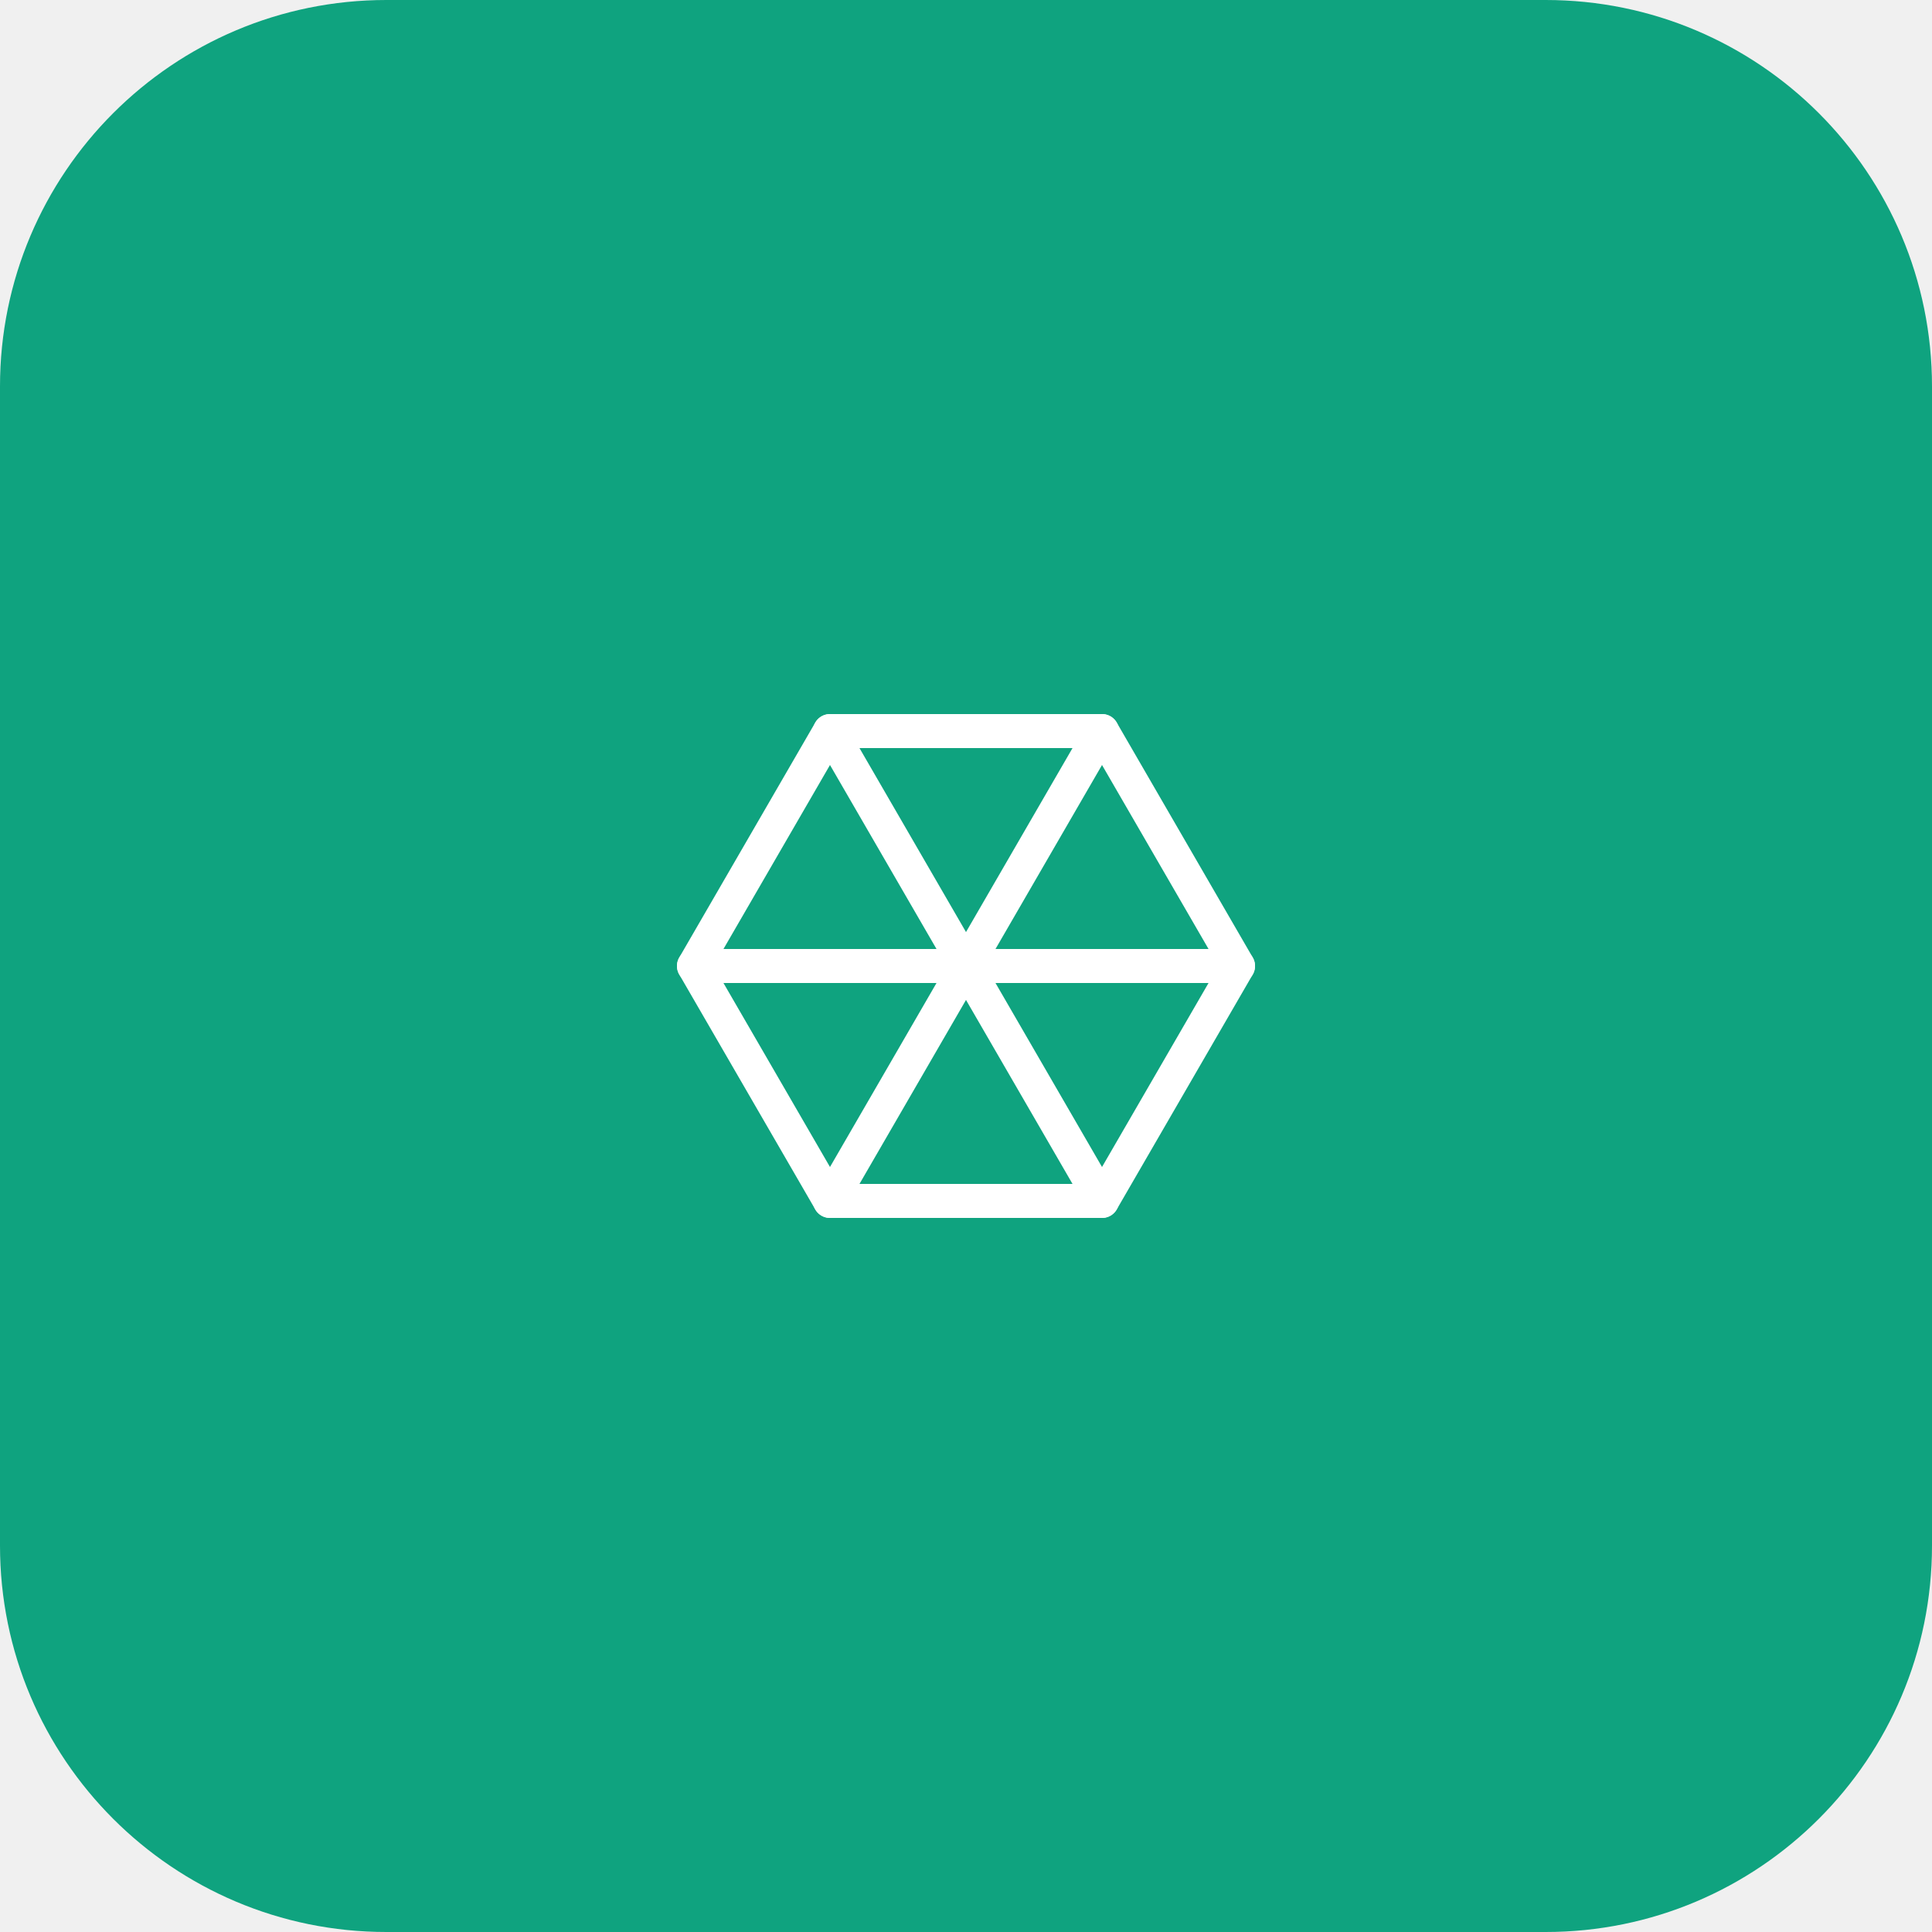
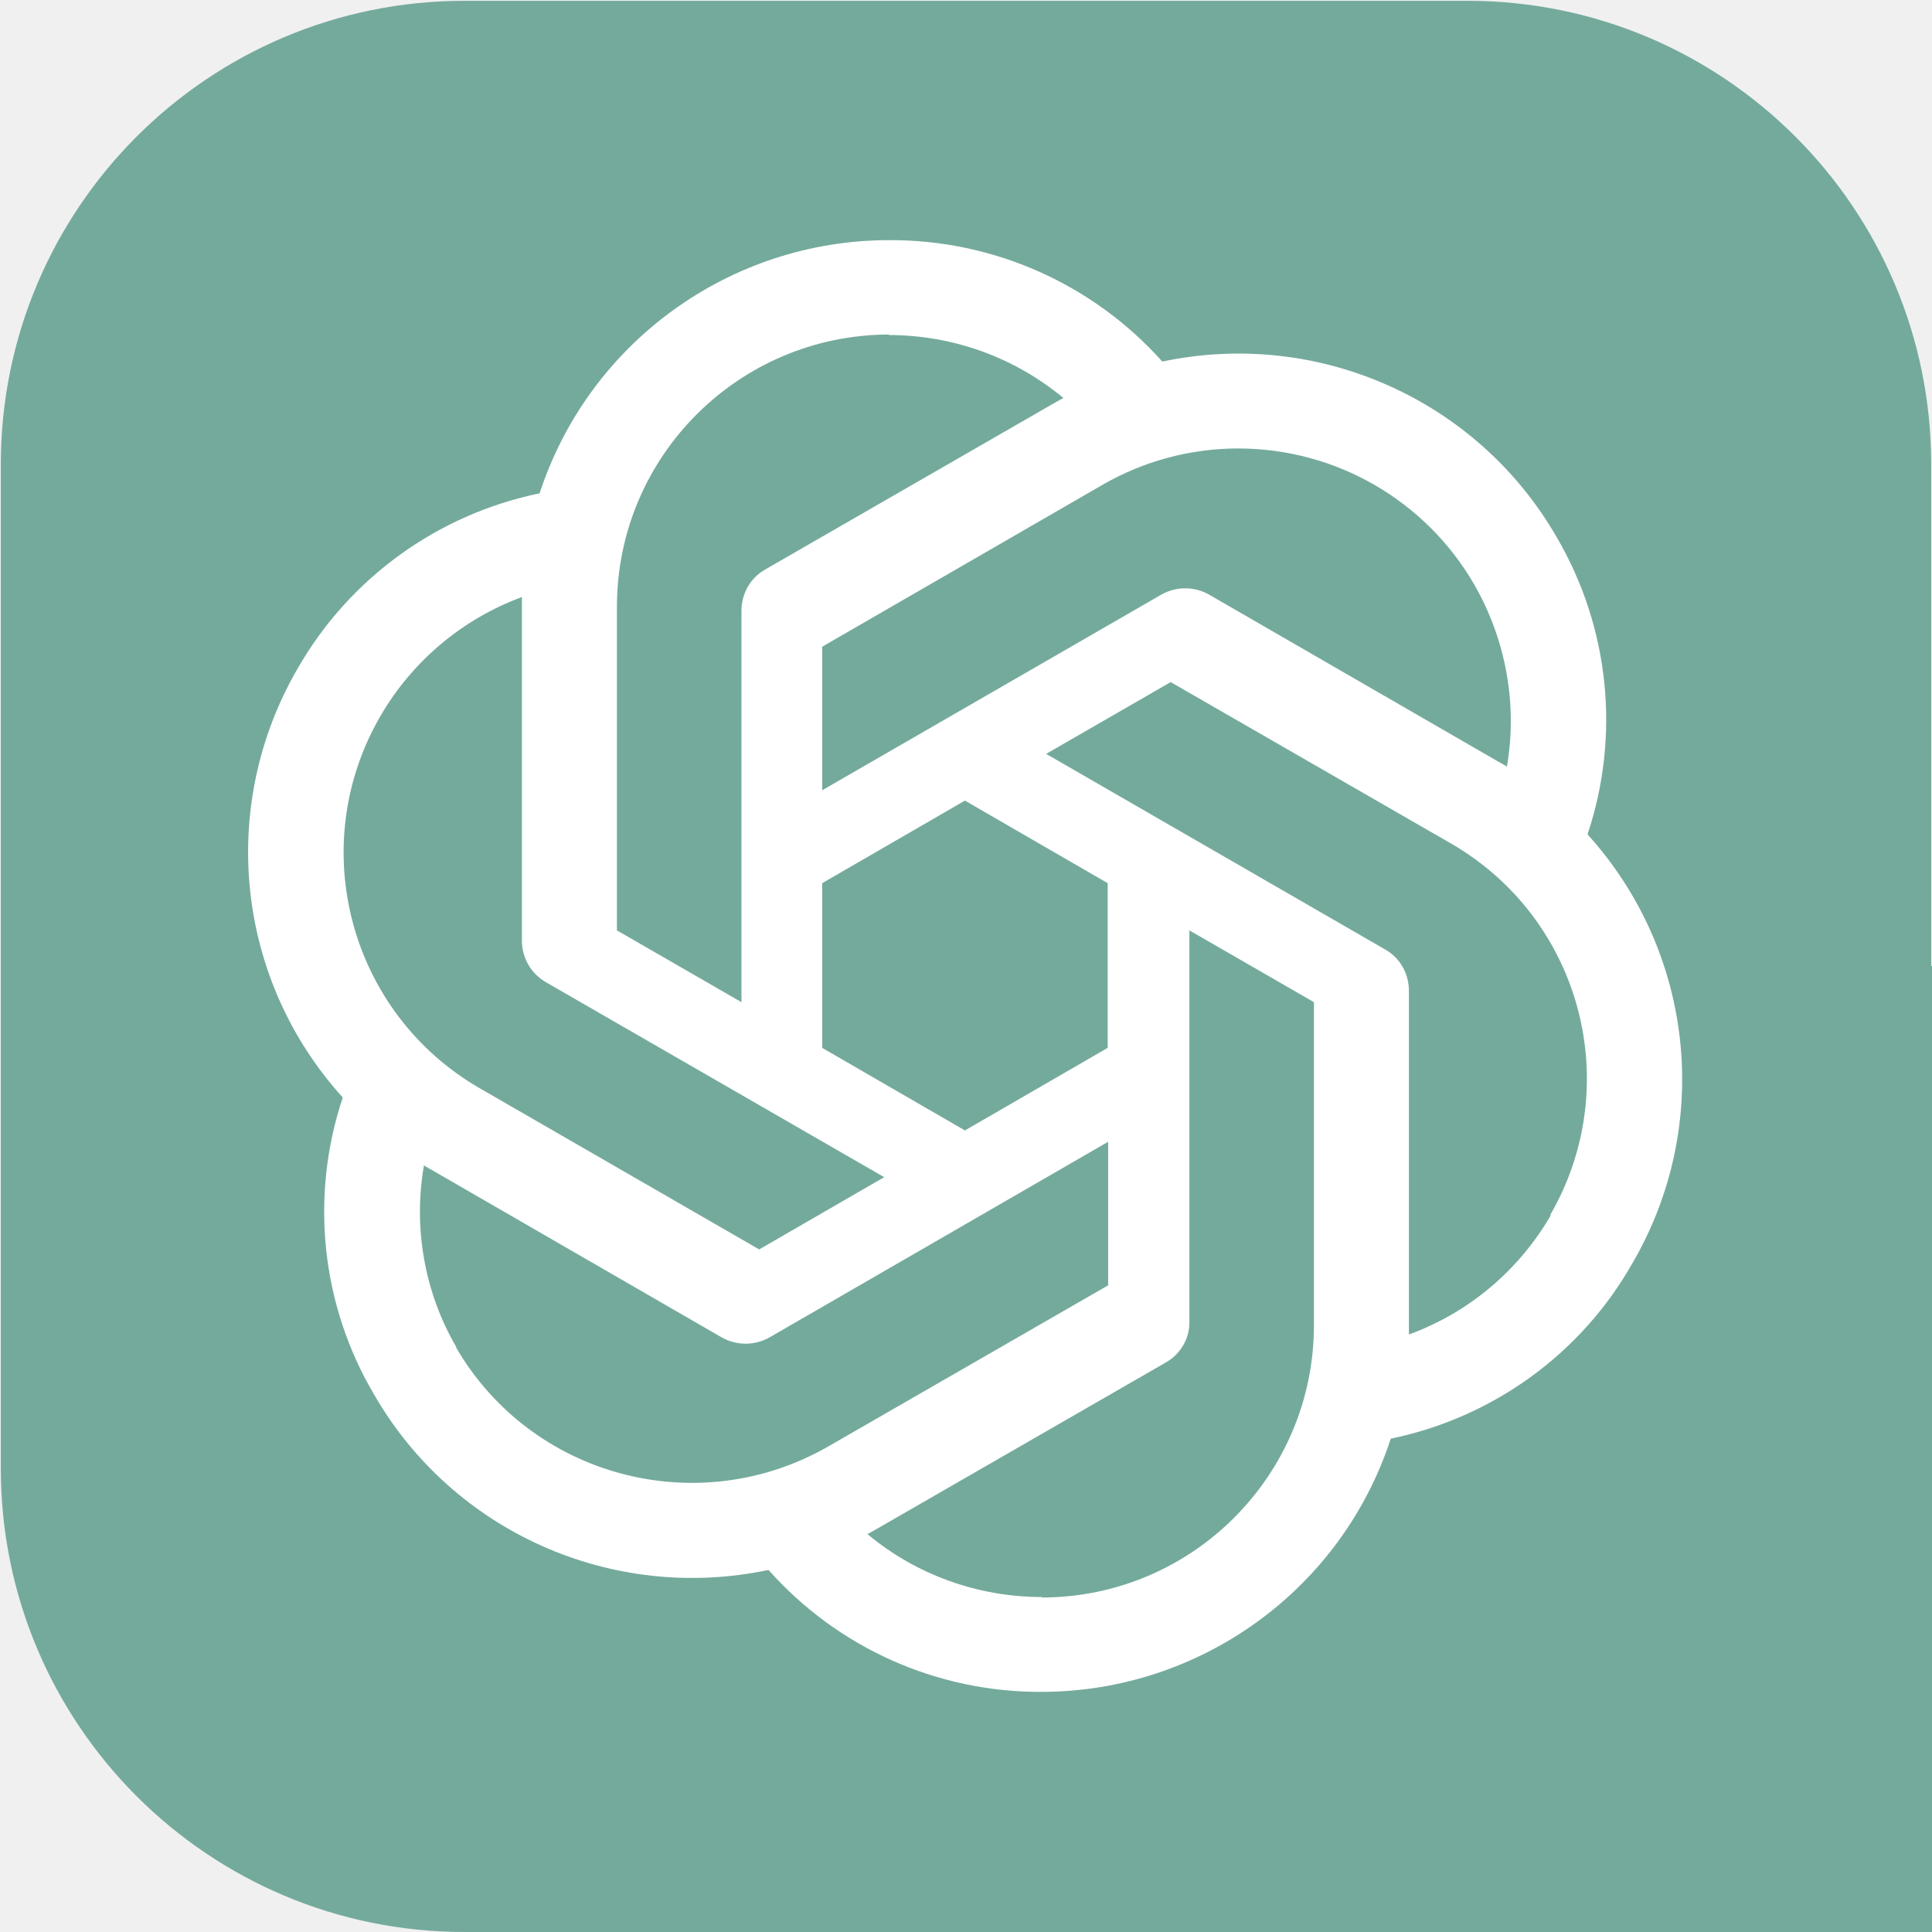
- <svg xmlns="http://www.w3.org/2000/svg" viewBox="0 0 100 100" width="100" height="100">
-   <rect width="100" height="100" rx="20" fill="#0FA37F" />
-   <g transform="translate(50,50) scale(0.32)" fill="none" stroke="white" stroke-width="5.5" stroke-linecap="round" stroke-linejoin="round">
-     <path d="M-22,-38 L22,-38 L44,0 L22,38 L-22,38 L-44,0 Z" />
-     <path d="M-22,-38 L22,38" />
-     <path d="M22,-38 L-22,38" />
-     <path d="M-44,0 L44,0" />
+ <svg xmlns="http://www.w3.org/2000/svg" xml:space="preserve" width="2406" height="2406" overflow="hidden">
+   <defs>
+     <clipPath id="a">
+       <path d="M0 0h2406v2406H0z" />
+     </clipPath>
+     <clipPath id="b">
+       <path d="M309 299h1788v1808H309z" />
+     </clipPath>
+     <clipPath id="c">
+       <path d="M309 299h1788v1808H309z" />
+     </clipPath>
+     <clipPath id="d">
+       <path d="M309 299h7357v1808H309z" />
+     </clipPath>
+   </defs>
+   <g clip-path="url(#a)">
+     <path fill="#74AA9C" d="M1203 1203h1203v1203H1203z" />
+     <path fill="#74AA9C" fill-rule="evenodd" d="M1 578.439C1 259.528 259.529 1 578.44 1h1249.12C2146.47 1 2405 259.528 2405 578.439V1828.56c0 318.91-258.53 577.44-577.44 577.44H578.44C259.529 2406 1 2147.47 1 1828.56Z" />
+     <g clip-path="url(#b)">
+       <g clip-path="url(#c)">
+         <g clip-path="url(#d)">
+           <path fill="#FFF" d="M4656.548 1002.499v.608c-3.665 0-7.36.607-11.034.607-3.665 0-7.36-.607-11.034-.607-218.84 0-354.313 136.537-354.313 355.705v107.75c0 211.21 137.325 342.23 357.376 342.23 4.506.12 9.012-.08 13.488-.6 3.064 0 5.517.6 8.58.6 147.73 0 250.731-53.86 316.305-165.3l-130.567-75.32c-43.526 64.28-101.76 112.65-185.127 112.65-111.562 0-178.378-68.57-178.378-184.28v-30.61h517.382v-127.34c0-204.48-134.242-336.114-342.678-336.114Zm-11.034 125.518c101.77 4.902 163.058 72.238 163.058 183.045v30.61h-327.328v-17.77c0-122.432 58.234-191.004 164.27-195.907Zm-803.628-124.91c-97.464 0-181.442 40.414-225.578 107.75l-11.034 17.138v-106.536h-185.127v1034.053h194.319v-361.19l11.034 16.53c41.683 61.82 123.217 98.55 218.229 98.55H3852.92c159.995 0 321.211-104.08 321.211-337.33v-131.01c0-167.75-99.317-337.326-322.452-337.326l-1.222-.607h-4.275Zm-45.358 145.714c112.795 1.843 182.674 78.356 182.674 200.811v112.63c0 122.44-70.51 198.37-184.516 200.82-106.046-1.84-180.22-82.65-180.22-197.76v-115.71c0-116.318 74.785-198.362 182.062-200.813Zm2518.21-401L5940.81 1791.052h210.258l71.722-223.46h408.242v2.45l71.732 221.61h210.258L6538.484 748.428h-22.069l-.61-.607Zm111.582 179.381 156.3 492.85h-313.871Zm1238.854-32.453V747.821h-641.2v146.928h224.958v748.133h-224.958v146.93h641.2v-146.93h-224.968V894.749Zm-2109.957 108.38h-8.581c-108.5 0-185.738 36.726-223.746 107.143l-11.645 21.433v-110.202h-185.127v768.939h194.318v-457.94c0-107.755 58.235-169.581 158.753-171.425 96.253 1.844 151.424 62.455 151.424 167.145v462.22h194.308v-495.3c0-183.048-100.518-292.035-269.094-292.035ZM2795.469 726.388c-286.276 0-464.654 178.166-464.654 465.298v154.886c0 287.14 177.767 465.28 464.654 465.28h8.581c286.286 0 464.654-178.14 464.654-465.28v-154.886c0-287.132-178.368-465.298-464.654-465.298h-4.276Zm4.305 155.519c170.418 1.844 268.493 110.809 268.493 299.367v176.318c0 188.56-98.075 297.55-268.493 299.37-170.428-1.84-268.513-110.81-268.513-299.37v-176.318c0-188.558 98.085-297.545 268.513-299.367ZM1107.27 299.074c-198.009 0-373.927 127.339-435.245 315.29-127.299 26.207-237.164 105.823-301.597 218.559-99.308 171.42-76.632 386.921 56.41 533.849-41.075 123.07-26.978 257.74 38.62 369.18 98.7 172.02 297.295 260.19 491.633 219.16 86.079 97.03 209.813 152.35 339.609 151.83 198.007 0 373.932-127.33 435.25-315.29 127.503-26.33 237.233-105.92 300.985-218.55 99.918-171.42 77.239-386.926-55.781-533.854v-.608c41.052-123.063 26.974-257.828-38.62-369.783-98.726-171.42-297.34-259.603-491.048-218.581-86.47-96.764-210.355-151.823-340.216-151.202Zm0 117.555-.607.608c79.694 0 156.326 27.55 217.626 78.378-2.453 1.214-7.37 4.273-11.034 6.117L952.81 709.272c-18.397 10.412-29.432 30.001-29.432 51.434v487.318l-155.088-89.376V755.804c-.072-187.109 151.631-338.909 338.978-339.196Zm434.207 141.874c121.575-.233 233.989 64.525 294.666 169.75 39.23 68.573 53.93 148.773 40.442 226.521-2.453-1.844-7.34-4.273-10.423-6.117L1505.72 740.488a60.446 60.446 0 0 0-59.446 0l-422.37 243.659V805.373L1372.7 603.951a337.873 337.873 0 0 1 168.776-45.469Zm-891.5 185.044v427.943c0 21.433 11.035 40.415 29.433 51.435l421.736 243.047-155.718 89.99-348.189-200.82c-162.02-93.774-217.415-300.863-123.81-462.844 39.658-68.653 102.116-121.284 176.549-148.773Zm807.933 105.906 348.796 200.815c162.457 93.672 217.608 300.604 123.818 462.844l.6.61c-39.83 68.57-102.37 121.22-176.545 148.17v-427.969c0-21.433-11.034-41.022-29.428-51.413l-422.348-243.68Zm-256.24 147.558 177.79 102.848v205.083l-177.79 102.85-177.765-102.85v-205.083Zm279.53 161.637 155.088 89.376v402.238c0 187.34-152.025 339.17-338.98 339.17v-.6c-79.087 0-156.326-27.56-217.015-78.36 2.455-1.22 7.972-4.3 11.034-6.14l360.435-207.54c18.403-10.41 30.048-30 29.417-51.43Zm-101.16 263.244v178.76l-348.793 200.81c-162.451 93.06-369.648 37.96-463.44-123.67h.609c-39.837-67.97-53.955-148.78-40.467-226.52 2.454 1.84 7.363 4.27 10.426 6.11l360.439 208.17a60.438 60.438 0 0 0 59.45 0Z" />
+         </g>
+       </g>
+     </g>
  </g>
</svg>
